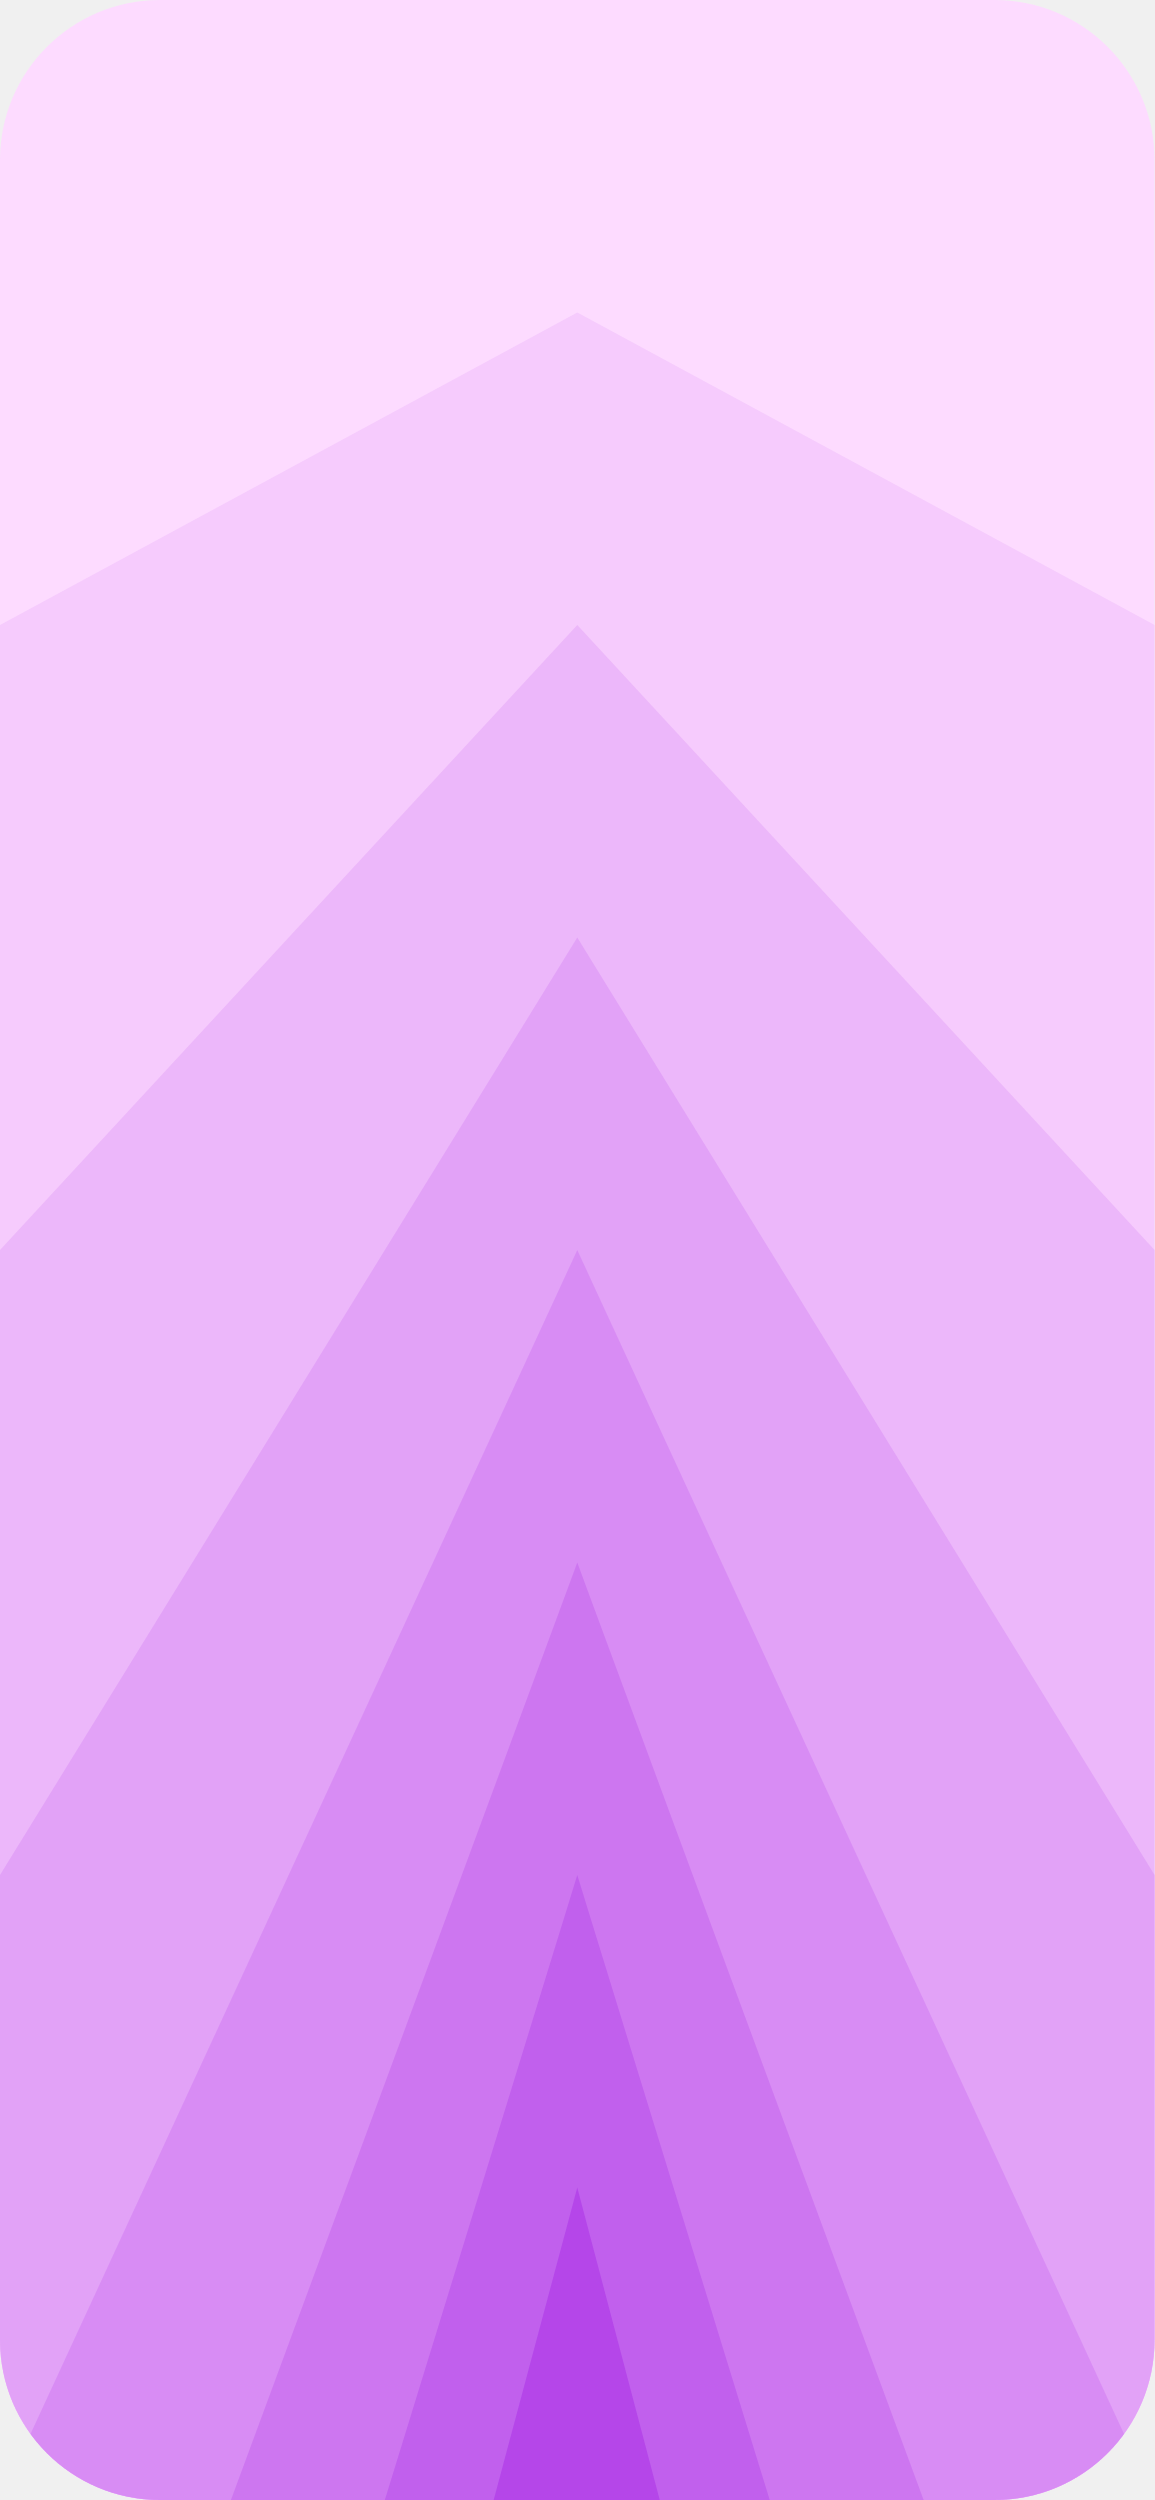
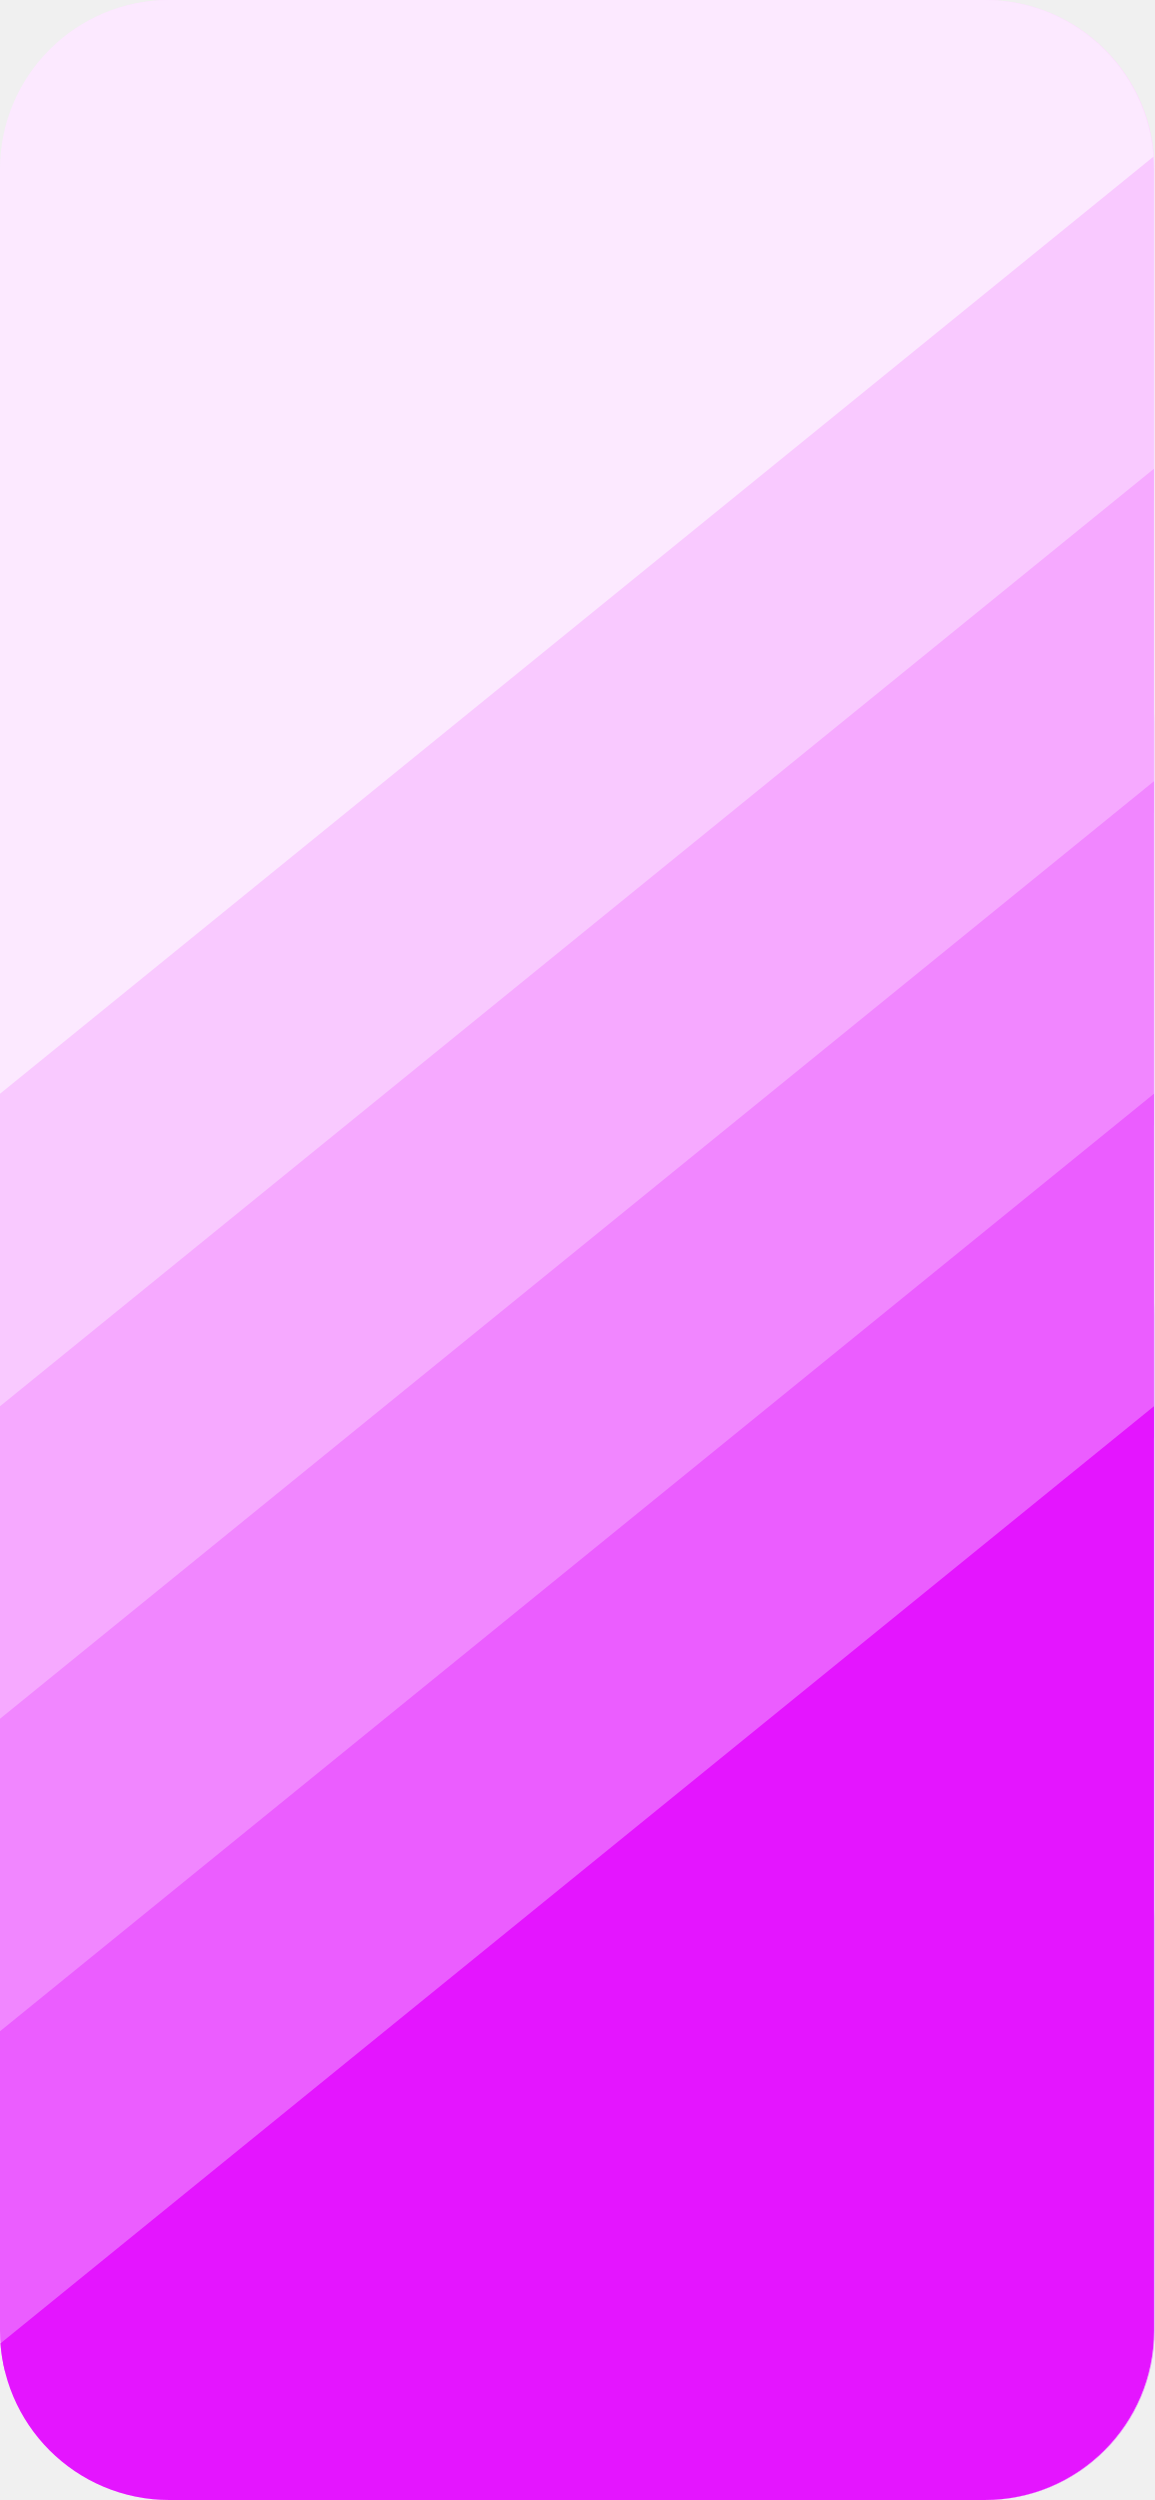
<svg xmlns="http://www.w3.org/2000/svg" width="375" height="812" viewBox="0 0 375 812" fill="none">
-   <path d="M328.125 21.052H46.875V790.948H328.125V21.052Z" fill="black" />
-   <path d="M187.5 117.289L46.875 213.526V790.948H328.125V213.526L187.5 117.289Z" fill="#1D1222" fill-opacity="0.8" />
-   <path d="M187.5 213.526L46.875 406V790.948H328.125V406L187.5 213.526Z" fill="#331A3F" fill-opacity="0.8" />
-   <path d="M187.5 309.763L46.875 598.474V790.948H328.125V598.474L187.5 309.763Z" fill="#4A225D" fill-opacity="0.8" />
-   <path d="M328.125 790.948L187.5 406L46.875 790.948H328.125Z" fill="#632A7E" fill-opacity="0.8" />
-   <path d="M271.875 790.948L187.5 502.237L103.125 790.948H271.875Z" fill="#7C32A0" fill-opacity="0.8" />
-   <path d="M140.619 790.948H234.381L187.5 598.474L140.619 790.948Z" fill="#9639C3" fill-opacity="0.8" />
-   <path d="M167.127 790.948H207.592L187.5 694.711L167.127 790.948Z" fill="#B140E8" fill-opacity="0.8" />
-   <g clip-path="url(#clip0_6_94)">
-     <path d="M375 0H0V812H375V0Z" fill="#FDDBFF" />
-     <path d="M187.5 101.5L0 203V812H375V203L187.5 101.5Z" fill="#F4C6FC" fill-opacity="0.8" />
-     <path d="M187.5 203L0 406V812H375V406L187.5 203Z" fill="#EAB1F9" fill-opacity="0.8" />
-     <path d="M187.5 304.5L0 609V812H375V609L187.5 304.5Z" fill="#E09CF6" fill-opacity="0.8" />
-     <path d="M375 812L187.5 406L0 812H375Z" fill="#D587F3" fill-opacity="0.8" />
-     <path d="M300 812L187.5 507.5L75 812H300Z" fill="#CA71EF" fill-opacity="0.8" />
-     <path d="M124.992 812H250.008L187.5 609L124.992 812Z" fill="#BE5AEC" fill-opacity="0.8" />
-     <path d="M160.336 812H214.289L187.5 710.5L160.336 812Z" fill="#B140E8" fill-opacity="0.8" />
+   <path d="M320 0H55.199C24.824 0 0.199 24.624 0.199 55V757C0.199 787.376 24.824 812 55.199 812H320C350.376 812 375 787.376 375 757V55C375 24.624 350.376 0 320 0Z" fill="#FDDBFF" />
+   <path d="M213.794 115.687C197.452 106.836 177.747 106.836 161.406 115.687L29.005 187.398C11.256 197.011 0.199 215.575 0.199 235.76V757C0.199 787.376 24.824 812 55.199 812H320C350.376 812 375 787.376 375 757V235.76C375 215.575 363.943 197.011 346.194 187.398L213.794 115.687Z" fill="#F4C6FC" fill-opacity="0.8" />
+   <path d="M228.012 246.777C206.235 223.186 168.965 223.186 147.187 246.777L14.787 390.198C5.408 400.358 0.199 413.678 0.199 427.505V757C0.199 787.376 24.824 812 55.199 812H320C350.376 812 375 787.376 375 757V427.505C375 413.678 369.792 400.358 360.413 390.198L228.012 246.777Z" fill="#EAB1F9" fill-opacity="0.8" />
+   <path d="M234.44 380.609C212.963 345.712 162.237 345.712 140.76 380.609L8.359 595.741C3.024 604.41 0.199 614.389 0.199 624.568V757C0.199 787.376 24.824 812 55.199 812H320C350.376 812 375 787.376 375 757V624.568C375 614.389 372.175 604.41 366.84 595.741L234.44 380.609Z" fill="#E09CF6" fill-opacity="0.8" />
+   <path d="M289.037 812C329.176 812 355.796 770.394 338.974 733.95L237.537 514.188C217.873 471.588 157.326 471.588 137.663 514.188L36.225 733.95C19.404 770.394 46.023 812 86.162 812H289.037Z" fill="#D587F3" fill-opacity="0.8" />
+   <path d="M221.101 812C259.384 812 285.957 773.861 272.695 737.948L239.194 647.224C221.495 599.293 153.704 599.293 136.005 647.224L102.504 737.948C89.243 773.861 115.815 812 154.099 812H221.101Z" fill="#CA71EF" fill-opacity="0.8" />
+   <path d="M143.501 752.289C134.37 781.96 156.556 812 187.6 812V812C218.644 812 240.829 781.96 231.698 752.289V752.289C218.334 708.865 156.865 708.865 143.501 752.289V752.289Z" fill="#BE5AEC" fill-opacity="0.8" />
+   <path d="M167.43 785.907C163.908 799.074 173.83 812 187.46 812V812C201.061 812 210.979 799.127 207.51 785.976V785.976C202.087 765.418 172.924 765.368 167.43 785.907V785.907Z" fill="#B140E8" fill-opacity="0.8" />
+   <g clip-path="url(#clip0_10_286)">
+     <path d="M374.801 0H0V812H374.801V0Z" fill="#FCE9FF" />
+     <path d="M374.801 162.4L0 466.9V355.25L374.801 50.75V162.4Z" fill="#F9C9FF" />
+     <path d="M374.801 263.9L0 568.4V456.75L374.801 152.25V263.9Z" fill="#F6A9FF" />
+     <path d="M374.801 365.4L0 669.9V558.25L374.801 253.75V365.4Z" fill="#F186FF" />
+     <path d="M374.801 466.9L0 771.4V659.75L374.801 355.25V466.9Z" fill="#EB5DFF" />
+     <path d="M374.801 812H0V761.25L374.801 456.75V812Z" fill="#E415FF" />
  </g>
  <defs>
-     <clipPath id="clip0_6_94">
-       <rect width="375" height="812" rx="52" fill="white" />
+     <clipPath id="clip0_10_286">
+       <rect width="374.801" height="812" rx="55" fill="white" />
    </clipPath>
  </defs>
</svg>
